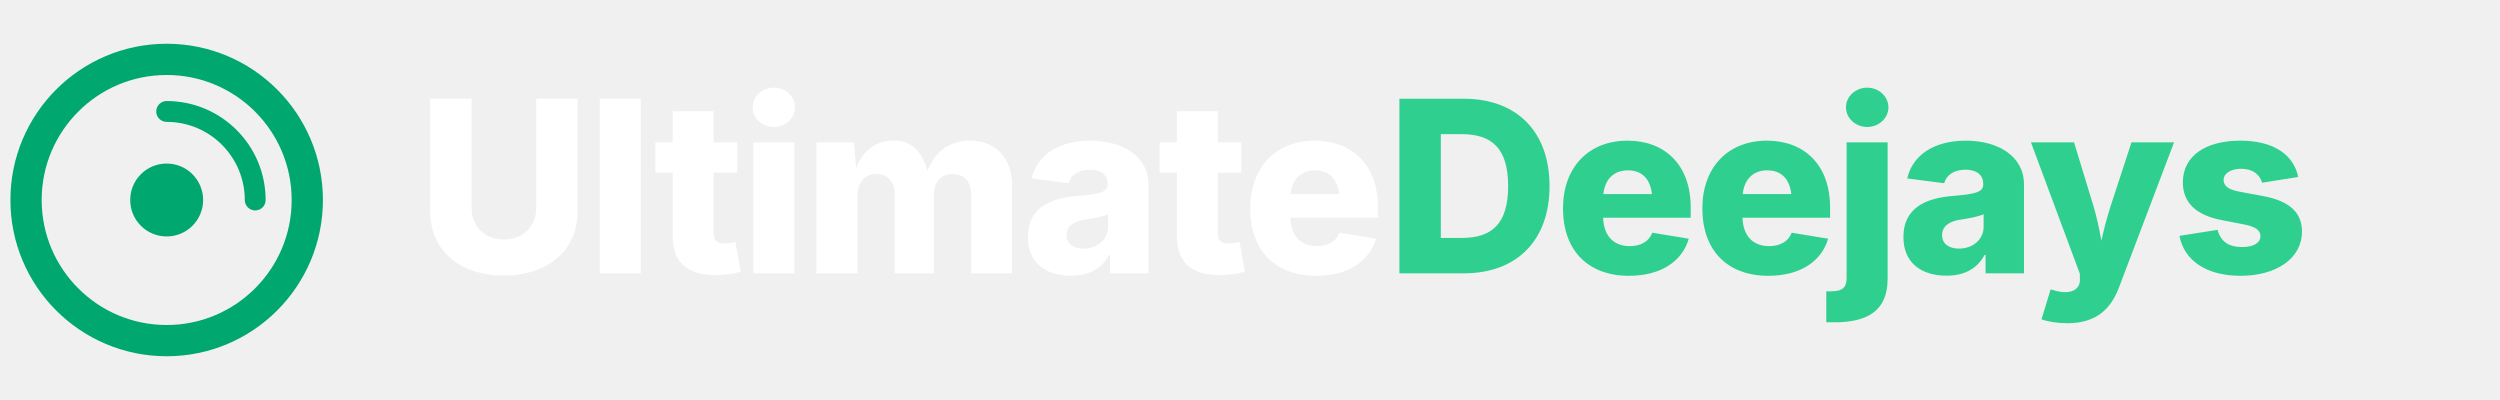
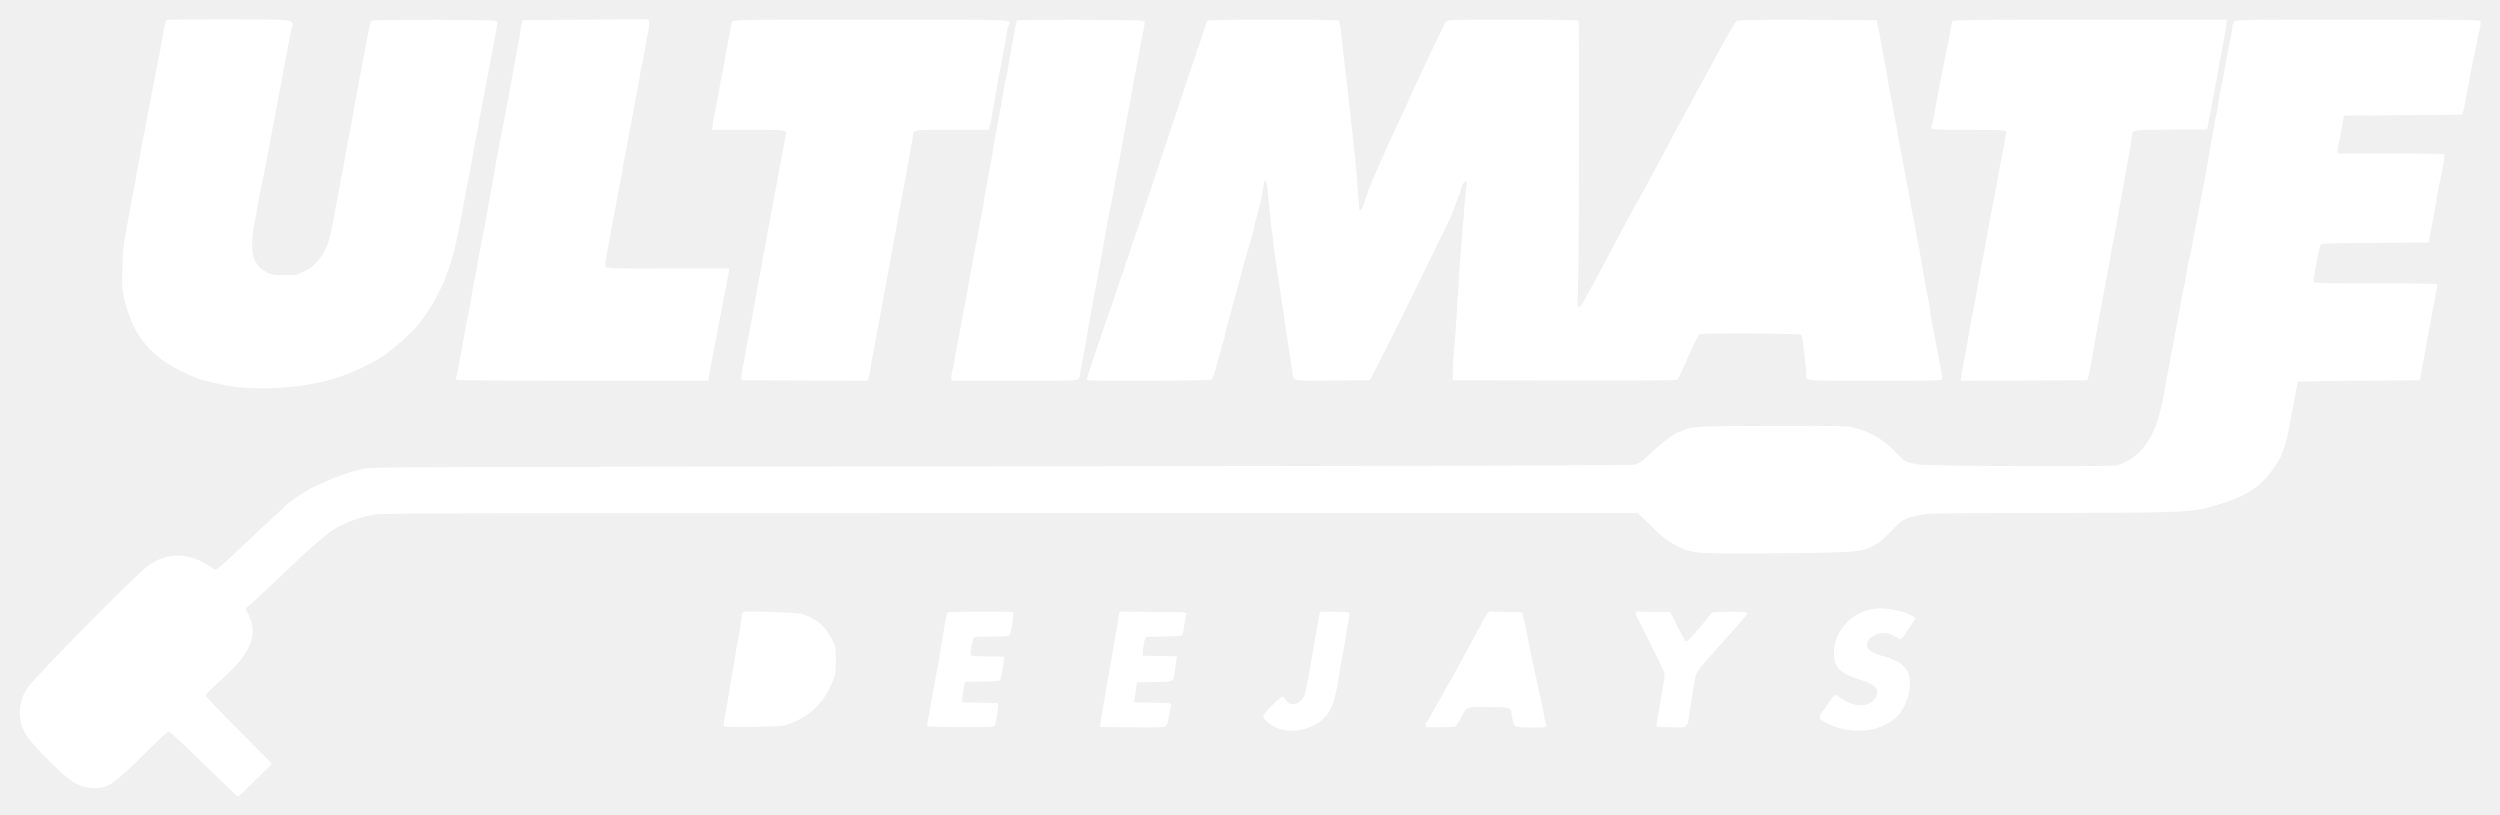
- <svg xmlns="http://www.w3.org/2000/svg" width="300" height="48" viewBox="0 0 300 48">
-   <g transform="translate(0 4)">
-     <g transform="scale(1.25)">
-       <circle cx="16" cy="16" r="13.5" fill="none" stroke="#00a76f" stroke-width="3" />
-       <path d="M16 7.5a8.5 8.5 0 0 1 8.5 8.5" fill="none" stroke="#00a76f" stroke-width="2" stroke-linecap="round" />
-       <circle cx="16" cy="16" r="3.5" fill="#00a76f" />
-     </g>
-     <text x="50" y="28.8" font-family="Inter, 'Segoe UI', Helvetica, Arial, sans-serif" font-size="28.8" font-weight="800" letter-spacing="-0.02em" fill="#ffffff">Ultimate<tspan fill="#2fd08f">Deejays</tspan>
-     </text>
-   </g>
+ <svg xmlns="http://www.w3.org/2000/svg" viewBox="0 0 2541 828" role="img" aria-label="Ultimate Deejays">
+   <path fill="#ffffff" d="M 169.3 20.3 C 168.3 22 166.8 27.9 165.5 36 C 164.7 40.7 163.4 47.9 162.6 52 C 161.8 56.1 160.4 63.3 159.5 68 C 158.6 72.7 157.2 79.9 156.4 84 C 155.5 88.1 154.2 94.9 153.5 99 C 152.7 103.1 151.4 109.9 150.5 114 C 149.7 118.1 148.6 124.4 148 128 C 147.4 131.6 146.7 135.2 146.4 136 C 145.8 137.6 143.5 150.1 141.9 160.5 C 141.4 163.8 140.6 167.9 140.1 169.5 C 139.6 171.2 138.9 175 138.5 178 C 138.2 181 137.5 185.3 137 187.5 C 136.5 189.7 135.4 195.3 134.5 200 C 132.2 213.2 131 219.9 129.4 228 C 125.3 249.3 124.7 254.6 124.3 273.3 C 123.9 288.8 124.2 294.6 125.4 300.3 C 133.6 337.8 150.5 360.3 182.6 376.4 C 199.1 384.6 201.5 385.5 224 390.6 C 261.3 399 319.9 394.2 353.5 379.9 C 354.6 379.5 358.2 378 361.5 376.6 C 368.8 373.6 382.9 366.3 385.1 364.4 C 385.9 363.6 387 363 387.4 363 C 389.1 363 408.1 347.6 415.9 339.9 C 427.8 328.2 438.9 312.3 446.8 295.5 C 448.6 291.7 450.8 287.2 451.6 285.7 C 452.4 284.1 453 282.4 453 281.8 C 453 281.3 453.6 279.4 454.4 277.7 C 457 271.8 458.6 266.3 462.6 250.5 C 465.8 237.5 471.3 209.3 474.1 191.5 C 474.6 188.2 475.3 184.8 475.6 184 C 475.9 183.2 476.8 178.7 477.7 174 C 478.5 169.3 479.8 162.1 480.6 158 C 481.3 153.9 482.4 147.6 483 144 C 483.6 140.4 484.4 136.2 484.9 134.5 C 485.4 132.9 486.1 129 486.5 126 C 486.8 123 487.5 118.9 488 117 C 488.5 115.1 489.6 109.5 490.5 104.5 C 491.4 99.6 492.7 92.4 493.5 88.5 C 494.3 84.7 495.6 77.5 496.5 72.5 C 497.4 67.6 498.7 60.4 499.5 56.5 C 503.5 36.3 505.2 26.8 505.4 23 C 505.5 20.5 505.5 20.5 442.7 20.2 C 404 20.1 379.2 20.4 378.1 20.9 C 376.9 21.6 375.9 24 375.2 28.2 C 374.6 31.7 373.3 38.1 372.5 42.5 C 371.6 46.9 370.2 54.1 369.5 58.5 C 368.7 62.9 367.4 69.9 366.6 74 C 365.7 78.1 364.6 84.4 364 88 C 363.4 91.6 362.7 95.2 362.5 96.1 C 361.9 97.8 359.5 111.2 358 120.8 C 357.5 123.7 356.7 128.2 356.1 130.8 C 355.6 133.4 354.4 139.3 353.6 144 C 352.7 148.7 351.6 155 351 158 C 350.4 161 349.5 166.4 349 170 C 348.4 173.6 347.5 177.8 347 179.4 C 346.4 181 346 183.4 346 184.8 C 346 186.1 345.3 190.2 344.5 193.9 C 342.6 202.7 341 211.3 340 217.8 C 339 224.3 337.1 232.7 334 245 C 331 256.7 321.1 269.8 311.5 274.7 C 302.3 279.4 301.9 279.5 289 279.5 C 277.1 279.5 276 279.3 270.8 276.7 C 256.1 269.3 252.8 253 259.6 222 C 260.4 218.4 261 214.7 261 213.6 C 261 212.6 261.7 208.8 262.5 205.1 C 263.8 199 265.2 192.3 268 178 C 268.6 175 269.8 169.1 270.6 165 C 271.4 160.9 272.8 153.9 273.5 149.5 C 275.4 138.8 277.6 127.2 279.6 117.5 C 280.4 113.1 281.5 107.1 282 104.2 C 282.5 101.3 283.3 96.8 283.9 94.2 C 285.3 87.7 287.1 78.5 288 72.2 C 288.5 69.3 289.3 64.8 289.9 62.2 C 290.4 59.6 291.6 53.5 292.5 48.5 C 293.4 43.6 294.8 36.4 295.7 32.5 C 298.7 18.6 305.5 20 233.2 19.7 C 198.3 19.6 169.6 19.9 169.3 20.3 M 594.5 20 L 531.5 20.5 530.3 24 C 529.7 25.9 529.1 28.7 529.1 30.2 C 529 31.7 528.4 36.2 527.6 40.2 C 526.8 44.2 525.4 51.3 524.6 56 C 522.9 65.1 521.7 71.7 519.3 84.5 C 518.5 88.9 517.5 94.9 517 97.8 C 516.5 100.7 515.7 105.2 515.1 107.8 C 514.6 110.4 513.4 116.6 512.5 121.5 C 511.6 126.5 510.2 133.7 509.4 137.5 C 508.7 141.4 507.5 147.2 506.9 150.5 C 506.3 153.8 505.1 160.1 504.3 164.5 C 503.5 168.9 502.2 176.1 501.5 180.5 C 497.9 200.7 496.9 206 495.5 213.5 C 494.7 217.9 493.6 224.4 493 228 C 492.4 231.6 491.7 235.2 491.4 236 C 491.1 236.8 490.2 241.3 489.3 246 C 488.5 250.7 487.2 257.9 486.4 262 C 485.7 266.1 484.6 272.4 484 276 C 483.4 279.6 482.7 283.2 482.4 284 C 481.9 285.3 480.6 292.5 478 308.8 C 477.5 311.7 476.7 316.2 476.1 318.8 C 474.8 324.5 473.3 332.8 471.4 343.5 C 470.7 347.9 469.4 354.9 468.6 359 C 467.7 363.1 466.6 369.4 466 373 C 465.4 376.6 464.5 380.8 464 382.4 C 463.5 383.9 463.3 385.6 463.6 386.1 C 463.9 386.6 518.9 387 591.9 387 L 719.7 387 720.8 380.8 C 721.9 374.8 722.7 370.5 726.5 351 C 727.4 346.3 728.8 339.1 729.6 335 C 730.3 330.9 731.6 324.1 732.5 320 C 733.3 315.9 734.4 309.6 735 306 C 735.6 302.4 736.3 298.8 736.6 298 C 737.1 296.6 739.4 284.3 740.7 276.3 L 741.2 273 679.2 273 C 623.9 273 617.1 272.8 615.9 271.4 C 614.6 269.8 614.7 268.4 618.6 248.5 C 619.4 244.1 620.8 236.9 621.5 232.5 C 622.3 228.1 623.7 220.9 624.5 216.5 C 625.4 212.1 626.5 206.1 627 203.2 C 627.5 200.3 628.3 195.8 628.9 193.2 C 630.6 185.6 632.2 176.9 633 170.9 C 633.4 167.8 634.2 163 634.8 160.4 C 636.3 153.8 638.1 144.6 639 138.2 C 639.5 135.3 640.3 130.8 640.9 128.2 C 641.4 125.6 642.6 119.5 643.5 114.5 C 644.4 109.6 645.6 103.3 646.1 100.5 C 647.6 93.2 650 79.4 651.1 72.5 C 651.6 69.2 652.3 65.8 652.6 65 C 653.2 63.5 655.4 51.3 657 41 C 657.5 38 658.4 33.7 659 31.5 C 660.3 26.8 660 19.7 658.5 19.6 C 658 19.5 629.2 19.7 594.5 20 M 744 22.6 C 743.4 24 742.8 27 742.4 29.3 C 742.1 31.6 741.3 36.7 740.5 40.5 C 737.8 54 736.8 59.5 736 64.8 C 735.5 67.7 734.7 72.2 734.1 74.8 C 732.7 81.3 730.9 90.5 730 96.8 C 729.5 99.7 728.7 104.2 728.1 106.8 C 726.2 115.3 724.7 123.4 724.3 127.8 L 723.8 132 760.9 132 C 803.1 132 800.1 131.3 798 140.8 C 797.3 143.9 796.4 148.9 796 151.8 C 795.5 154.7 794.7 159.2 794.1 161.8 C 792.7 168.3 790.9 177.5 790 183.8 C 789.5 186.7 788.7 191.2 788.1 193.8 C 787.5 196.4 786.3 202.8 785.4 208 C 784.5 213.2 783.2 220.7 782.5 224.5 C 781.7 228.4 780.6 234.2 779.9 237.5 C 779.3 240.8 778.4 246.2 777.9 249.5 C 777.4 252.8 776.5 256.8 776 258.4 C 775.4 260 775 262.4 775 263.8 C 775 265.2 774.4 269.1 773.6 272.4 C 772.9 275.8 771.5 283 770.5 288.5 C 769.6 294 768.2 301.7 767.5 305.5 C 766.7 309.4 765.4 316.8 764.5 322 C 763.6 327.2 762.2 334.7 761.5 338.5 C 760.7 342.4 759.6 348.2 758.9 351.5 C 758.3 354.8 757.4 360.2 756.9 363.5 C 756.4 366.8 755.6 370.9 755 372.5 C 754.5 374.2 754 378 753.8 381 L 753.5 386.5 817.7 386.8 L 881.9 387 883.4 381.6 C 884.3 378.6 885 374.9 885 373.3 C 885 371.8 885.5 368.7 886 366.5 C 887.1 362.2 889.7 348.7 891 340.1 C 891.5 337.2 892.3 332.7 892.9 330.1 C 893.4 327.6 894.6 321.2 895.5 316 C 896.4 310.8 897.8 303.4 898.5 299.5 C 899.3 295.7 900.6 288.5 901.5 283.5 C 905 263.9 906.2 257.2 907.5 250.5 C 908.3 246.7 909.6 239.2 910.5 234 C 911.4 228.8 912.7 221.4 913.5 217.5 C 914.3 213.7 915.6 206.5 916.5 201.5 C 917.4 196.6 918.7 189.6 919.5 186 C 920.2 182.4 921.1 177.5 921.4 175 C 921.8 172.5 922.5 168.5 923 166 C 924.2 160 926.8 145.6 927.6 140 C 928.8 131.3 925.4 132 967.5 132 L 1004.9 132 1006 128.3 C 1006.6 126.2 1007.8 120.5 1008.6 115.5 C 1009.4 110.6 1010.8 102.7 1011.6 98 C 1012.5 93.3 1013.5 87.1 1014 84.2 C 1014.5 81.3 1015.3 76.8 1015.9 74.2 C 1016.4 71.6 1017.6 65.7 1018.4 61 C 1019.3 56.3 1020.4 50 1021 47 C 1021.6 44 1022.5 38.6 1023 35 C 1023.6 31.4 1024.5 27.3 1025.1 25.8 C 1027.6 19.5 1038.6 20 885 20 C 745 20 745 20 744 22.6 M 1033.7 20.7 C 1033.1 21.6 1031.5 29.8 1029.4 41.5 C 1028.7 45.9 1027.4 53.1 1026.5 57.5 C 1025.7 61.9 1024.6 68.4 1024 72 C 1023.4 75.6 1022.7 79.2 1022.4 80 C 1021.8 81.5 1019.6 93.6 1018 103.9 C 1017.5 106.8 1016.7 111.3 1016.1 113.9 C 1015.6 116.4 1014.4 123 1013.5 128.5 C 1012.6 134 1011.2 141.4 1010.4 145 C 1009.6 148.6 1009 152.6 1009 153.9 C 1009 155.2 1008.3 159.2 1007.5 162.9 C 1006.7 166.5 1005.4 174 1004.5 179.5 C 1003.6 185 1002.2 192.4 1001.4 196 C 1000.6 199.6 1000 203.6 1000 204.9 C 1000 206.2 999.3 210.2 998.5 213.9 C 996.6 222.7 995 231.3 994 237.8 C 993.5 240.7 992.7 245.2 992.1 247.8 C 990.9 253.4 989.3 261.7 987.4 272.5 C 986.7 276.9 985.3 284.3 984.4 289 C 983.6 293.7 982.5 299.9 982 302.8 C 981.5 305.7 980.7 310.2 980.1 312.8 C 978.7 319.3 976.9 328.5 976 334.8 C 975.5 337.7 974.7 342.2 974.1 344.8 C 972.6 351.7 970.9 360.7 969.9 367.5 C 969.4 370.8 968.5 374.8 968 376.4 C 967.4 378 967 381 967 383.1 L 967 387 1031.5 387 C 1096.1 387 1096.1 387 1097 384.4 C 1097.6 383 1098 380.7 1098 379.3 C 1098 377.9 1098.7 373.8 1099.4 370.1 C 1101.2 362.1 1102.5 354.7 1108.6 319.5 C 1109.5 314.6 1110.8 307.4 1111.5 303.5 C 1112.3 299.7 1113.4 293.8 1114.1 290.5 C 1114.7 287.2 1115.6 282.1 1116 279.2 C 1116.5 276.3 1117.3 271.8 1117.9 269.2 C 1119.2 263.3 1123.4 239.7 1125 229.2 C 1125.5 226.3 1126.3 221.8 1126.9 219.2 C 1127.9 214.7 1129.5 206.9 1132.1 193.5 C 1132.7 190.2 1133.6 185.1 1134 182.2 C 1134.5 179.3 1135.3 174.8 1135.9 172.2 C 1136.9 167.5 1138.3 159.9 1141.5 142 C 1142.4 136.8 1143.8 129.4 1144.5 125.5 C 1148 107.6 1149.9 97.2 1152 84.2 C 1152.5 81.3 1153.3 76.8 1153.9 74.2 C 1154.4 71.6 1155.6 65.5 1156.5 60.5 C 1157.4 55.6 1158.7 48.4 1159.5 44.5 C 1162.8 28 1163.3 25.4 1163.4 23 C 1163.5 20.5 1163.5 20.5 1098.8 20.2 C 1063.2 20.1 1033.9 20.3 1033.7 20.7 M 1227.2 21.3 C 1226.2 22.5 1224.8 26.7 1220 42 C 1218.8 46.1 1217.3 49.9 1216.9 50.5 C 1216.4 51 1216 52.3 1216 53.3 C 1216 54.3 1215.4 56.6 1214.6 58.3 C 1213.8 60.1 1206.4 82 1198.1 107 C 1189.8 132 1182.6 153.9 1182 155.5 C 1181.4 157.2 1174.4 178.1 1166.5 202 C 1158.5 225.9 1151.6 246.4 1151.1 247.5 C 1150.6 248.6 1149.2 252.9 1148 257 C 1146.7 261.1 1145.3 264.9 1144.9 265.5 C 1144.4 266 1144 267.3 1144 268.3 C 1144 269.3 1143.4 271.6 1142.7 273.3 C 1141 277.2 1140.4 279 1133.4 300 C 1130.4 309.1 1127.6 317.4 1127 318.5 C 1126.5 319.6 1122.5 331.3 1118.1 344.5 C 1113.7 357.7 1108.7 372.3 1107.1 377 C 1105.5 381.7 1104.4 385.8 1104.7 386.3 C 1105.5 387.6 1230.6 387.2 1231.7 385.8 C 1233.1 384 1236 374.4 1240.5 357 C 1241.4 353.4 1242.8 348.7 1243.6 346.5 C 1244.4 344.2 1245 341.7 1245 340.8 C 1245 340 1245.6 337 1246.4 334.4 C 1247.2 331.7 1248.6 326.6 1249.5 323 C 1251.9 313.8 1254 306.2 1255.5 301 C 1256.3 298.5 1257.6 293.6 1258.5 290 C 1261.6 278 1264.8 266.3 1267.5 257 C 1268.2 254.5 1269.6 249.8 1270.5 246.5 C 1271.4 243.2 1272.8 238.4 1273.6 235.9 C 1274.3 233.3 1275 230.6 1275 229.7 C 1275 228.9 1275.7 225.8 1276.6 222.9 C 1279.9 211.4 1280.9 207.2 1282.4 200 C 1283.2 195.9 1284.1 190.8 1284.4 188.6 C 1285.8 177.7 1287.9 183.9 1289.5 204.1 C 1290.4 214.2 1291.5 225.9 1292.1 230 C 1292.7 234.1 1293.6 241.1 1294.1 245.5 C 1294.5 249.9 1295.6 258.2 1296.5 264 C 1297.4 269.8 1298.7 279 1299.5 284.5 C 1300.9 294.6 1301.9 300.9 1304.5 317.5 C 1305.3 322.5 1306.1 328.1 1306.3 330 C 1306.5 331.9 1307.2 336.9 1307.9 341 C 1310.1 355.1 1311.9 366.5 1313 374 C 1315.2 388.8 1309.7 387.1 1353.8 386.8 L 1392.3 386.5 1398.3 375 C 1408.7 354.8 1424.5 323.2 1437 297.5 C 1443.7 283.8 1454.8 261 1461.7 247 C 1468.6 233 1474.5 220.6 1475 219.5 C 1476 217 1478.6 210.2 1480.5 205 C 1481.3 202.8 1482.7 199.3 1483.4 197.3 C 1484.2 195.2 1485.2 192.1 1485.5 190.4 C 1486.1 187.1 1489.5 183.2 1490.7 184.3 C 1491 184.7 1490.8 188.2 1490.2 192.2 C 1489.6 196.2 1488.8 203.8 1488.5 209 C 1488.2 214.2 1487.5 222.8 1487 228 C 1485.7 241 1481.5 300.2 1480 328 C 1479.5 337.1 1478.6 348.6 1478.1 353.5 C 1477.5 358.5 1477 367.9 1476.8 374.5 L 1476.5 386.5 1589.9 386.8 C 1670.3 386.9 1703.7 386.7 1704.6 385.9 C 1705.3 385.3 1706.9 382.7 1708 380.2 C 1709.2 377.6 1710.7 374.2 1711.5 372.5 C 1712.3 370.9 1713.9 367.3 1715 364.5 C 1720.2 352.6 1726.2 340.5 1727.3 339.8 C 1729.6 338.3 1829.6 338.9 1830.8 340.3 C 1831.4 341 1832.4 346.1 1833 351.6 C 1833.6 357 1834.5 365.1 1835 369.6 C 1835.6 374 1836 379 1836 380.7 C 1836 387.5 1830.1 387 1905.6 387 C 1974 387 1974 387 1974 384.4 C 1974 381.8 1972.6 373.6 1969.5 358.5 C 1968.8 354.7 1967.4 347.5 1966.5 342.5 C 1965.6 337.6 1964.2 330.5 1963.4 326.9 C 1962.7 323.2 1962 319.2 1962 318 C 1962 315.7 1959.6 301.6 1957.9 293.8 C 1957.3 291.2 1956.5 286.7 1956 283.8 C 1954.3 273.2 1952.1 260.4 1951.2 255.5 C 1950.6 252.8 1949.4 246.5 1948.5 241.5 C 1946.6 231.1 1944.4 219.5 1943 213 C 1942.5 210.5 1941.8 206.5 1941.4 204 C 1941.1 201.5 1940.2 196.6 1939.5 193 C 1938.7 189.4 1937.4 182.5 1936.5 177.5 C 1934.2 164.8 1932.1 153.3 1930.9 148 C 1930.4 145.5 1929.6 140.8 1929.1 137.5 C 1928.1 130.5 1926.5 122.2 1924.5 112.9 C 1923.7 109.2 1923 105.1 1923 103.7 C 1923 102.3 1922.6 100 1922 98.6 C 1921.5 97.2 1920.6 92.8 1920 88.8 C 1918.7 79.8 1916.7 68.1 1914.5 57.5 C 1913.7 53.1 1912.3 45.7 1911.5 41 C 1910.7 36.3 1909.4 29.8 1908.7 26.5 L 1907.4 20.5 1837.1 20.2 C 1786.1 20.1 1766.3 20.3 1765.4 21.1 C 1764.1 22.1 1760.8 27.4 1755.4 36.9 C 1753.5 40.2 1751.1 44.6 1743.1 59.3 C 1741.4 62.4 1738.7 67.5 1737 70.5 C 1735.4 73.5 1732.6 78.6 1730.8 81.8 C 1729.1 84.9 1726.4 90 1724.8 93 C 1719.7 102.6 1714.4 112.4 1712.1 116.5 C 1706.6 126.2 1704.5 130.2 1698.6 141.5 C 1695.1 148.1 1690.8 156.2 1689 159.5 C 1687.2 162.8 1683.9 168.9 1681.7 173 C 1669 196.7 1664.9 204.4 1664 205.5 C 1663.6 206.1 1661.7 209.4 1659.8 213 C 1657.8 216.6 1655.3 221.2 1654.2 223.2 C 1653 225.2 1648.9 233.1 1644.9 240.7 C 1640.9 248.3 1636.4 257 1634.7 260 C 1633.1 263 1629.8 269.1 1627.5 273.5 C 1621.4 285 1617.6 292 1615.2 296 C 1614 297.9 1611.8 302.1 1610.3 305.2 C 1608.1 310 1604.6 313.4 1603.6 311.8 C 1603.5 311.7 1603.7 298.9 1604.1 283.5 C 1605 248.1 1605.3 22.3 1604.5 21 C 1604.1 20.4 1579.3 20 1537.6 20 C 1475.7 20 1471.2 20.1 1469.9 21.8 C 1469.1 22.7 1467.1 26.4 1465.4 30 C 1463.7 33.6 1460.9 39.4 1459.2 43 C 1455.7 50.5 1447.6 67.7 1441.8 80 C 1439.6 84.7 1436.5 91.3 1434.9 94.7 C 1433.3 98.2 1432 101.2 1432 101.5 C 1432 101.8 1429.9 106.4 1427.4 111.7 C 1424.9 117.1 1421.2 124.9 1419.3 129 C 1417.4 133.1 1414 140.2 1411.9 144.8 C 1409.7 149.4 1408 153.3 1408 153.5 C 1408 153.8 1406.4 157.5 1404.4 161.7 C 1401 169.1 1399.2 173.3 1396.8 179 C 1394.1 185.6 1393.2 187.8 1391.6 191.3 C 1390.7 193.4 1390 195.6 1390 196.3 C 1390 197 1389.4 198.6 1388.7 200 C 1387.9 201.4 1387 204 1386.7 205.8 C 1386 209.2 1383.3 214 1382.1 214 C 1381.7 214 1380.8 205.8 1380.2 195.8 C 1379.5 185.7 1378.6 173 1378 167.5 C 1376.6 152.9 1374.1 129.8 1372.9 120 C 1372.4 115.3 1371.5 107.5 1371 102.5 C 1369.6 89.1 1368.1 76.4 1367 68 C 1366.4 63.9 1365.5 56.2 1365 51 C 1363.3 33.1 1361.8 22.5 1360.8 21.3 C 1360 20.3 1345.4 20 1294 20 C 1242.6 20 1228 20.3 1227.2 21.3 M 1984.5 21.3 C 1983.8 23.1 1982.1 31.6 1981 39 C 1980.4 42.6 1979.7 46.2 1979.4 47 C 1979.1 47.8 1978.2 52.1 1977.4 56.5 C 1975.9 64.2 1974.5 71.3 1971.4 87 C 1969.1 98.5 1967.1 108.8 1966 116 C 1965.4 119.6 1964.5 124 1963.9 125.8 C 1961.8 132.3 1960.2 132 2000.8 132 C 2039.2 132 2041.4 132.2 2039 136 C 2038.4 136.8 2038 138.8 2038 140.4 C 2038 141.9 2037.3 146.2 2036.5 149.9 C 2034.5 159.4 2030.5 180.3 2029 189.8 C 2028.5 192.7 2027.7 197.2 2027.1 199.8 C 2026.1 204.5 2025 209.9 2022.3 224.5 C 2021.5 228.9 2020.2 235.9 2019.4 240 C 2018.7 244.1 2017.6 250.4 2017 254 C 2016.4 257.6 2015.7 261.2 2015.4 262 C 2015.1 262.8 2014.2 267.3 2013.4 272 C 2012.7 276.7 2011.3 284.3 2010.4 289 C 2009.6 293.7 2008.5 299.9 2008 302.8 C 2007.5 305.7 2006.7 310.2 2006.1 312.8 C 2004.3 320.8 2001.1 338.7 1998.9 352.5 C 1998.4 355.8 1997.7 359.2 1997.4 360 C 1996.9 361.5 1994.3 375.8 1993.3 383.3 L 1992.8 387 2057.1 386.8 L 2121.5 386.5 2122.7 382.5 C 2123.8 378.7 2124.7 373.9 2128.5 351 C 2129.4 345.8 2130.8 338.6 2131.5 335 C 2132.2 331.4 2133.1 326.5 2133.4 324 C 2133.8 321.5 2134.5 317.5 2135 315 C 2135.5 312.5 2136.6 306.5 2137.5 301.5 C 2140.3 286.4 2142.1 276.8 2143.5 270 C 2144.2 266.4 2145.1 261.3 2145.5 258.5 C 2145.8 255.8 2146.5 251.9 2147 250 C 2147.8 246.7 2149 240.5 2152.5 220.5 C 2153.3 216.1 2154.4 209.8 2155 206.5 C 2156.3 200 2158.6 186.6 2160 178.2 C 2160.5 175.3 2161.3 170.8 2161.9 168.2 C 2163.1 162.7 2165.7 147.7 2166.6 140.5 C 2167.8 131.3 2164.3 132.1 2206.2 131.8 L 2243.4 131.5 2245.3 121.5 C 2246.3 116 2247.8 108.4 2248.5 104.5 C 2252 86.5 2253.9 76.2 2256 63.2 C 2256.5 60.3 2257.3 55.8 2257.9 53.2 C 2259.9 43.8 2261.9 32.4 2262.6 26.3 L 2263.3 20 2124.1 20 C 2013.7 20 1984.8 20.3 1984.5 21.3 M 2270.6 22.2 C 2269.7 23.4 2269 25.7 2269 27.3 C 2269 28.9 2268.3 33.2 2267.5 36.9 C 2265.8 44.8 2264 53.9 2263 60 C 2262.3 64.3 2261.6 68.2 2258.4 84.5 C 2257.7 88.4 2256.6 94 2256 97 C 2255.4 100 2254.5 105.8 2254 109.8 C 2253.4 113.8 2252.5 118.2 2252 119.6 C 2251.4 121 2251 123.3 2251 124.7 C 2251 126.1 2250.3 130.2 2249.5 133.9 C 2248.7 137.5 2247.6 143.9 2246.9 148 C 2245.4 157.8 2241.6 178.6 2238.5 194.5 C 2237.6 198.9 2236.2 205.9 2235.5 210 C 2234.7 214.1 2233.3 221.1 2232.5 225.5 C 2230 237.7 2228.1 247.8 2227 254.9 C 2226.4 258.4 2225.7 261.6 2225.4 262.1 C 2224.9 263 2223 273.2 2221 285.5 C 2220.4 288.8 2219.7 292.2 2219.4 293 C 2219.1 293.8 2218.2 298.3 2217.4 303 C 2215.9 312.3 2213.9 323.4 2211.5 335 C 2210.7 339.1 2209.6 345.4 2209 349 C 2208.4 352.6 2207.5 356.8 2207 358.4 C 2206.4 360 2206 362.4 2206 363.8 C 2206 365.1 2205.3 369.2 2204.5 372.9 C 2202.3 383.1 2200.9 390.9 2199.9 397.9 C 2199.4 401.4 2198.6 405.6 2198.1 407.4 C 2197.6 409.1 2196.4 413.9 2195.5 418 C 2188.9 447.4 2172.6 467.7 2151 473 C 2144.8 474.5 1961.6 473.8 1951 472.2 C 1937.4 470.2 1935.5 469.2 1928.3 461.2 C 1916.6 448.1 1902.3 439.4 1885.4 434.9 C 1877.7 432.9 1875.6 432.8 1802.5 432.9 C 1723.9 433.1 1720.2 433.2 1710.3 437.6 C 1708.6 438.4 1706.9 439 1706.6 439 C 1704 439 1688.8 450.2 1680.1 458.5 C 1669 469.1 1667 470.6 1661 472.4 C 1658.5 473.1 1467.6 473.6 1018 474 C 410.2 474.5 378.1 474.6 370.5 476.3 C 361.1 478.4 352.7 480.8 348.3 482.7 C 346.6 483.4 344.8 484 344.3 484 C 343.3 484 327.5 490.7 320 494.3 C 309.5 499.4 293.6 510.2 287.5 516.5 C 286.4 517.6 276.3 527.1 265.1 537.5 C 253.8 548 242.6 558.5 240 561 C 230.5 570.3 220.6 579 219.3 579 C 218.6 579 215.7 577.5 213 575.6 C 192 561.1 169 561.1 149.9 575.5 C 137 585.1 38.8 684.6 28.5 698.4 C 21.3 708 18.4 722.1 21.1 733.8 C 23.7 745 28.8 752 49.8 773.3 C 71 794.8 81.3 801 95.8 801 C 110.5 801 116.1 797 151.8 761.3 C 163 750.1 169.9 744 171.2 744 C 173.4 744 176.9 747.2 206 775.5 C 234 802.8 241.1 809.5 241.9 809.5 C 243 809.5 276 777.3 276 776.3 C 276 775.8 260.9 760.4 242.5 742 C 224.1 723.6 209 707.8 209 706.9 C 209 706 212.7 701.9 217.3 697.9 C 231.5 685.1 240.1 676.7 244.5 671 C 257.8 653.7 260.1 639.8 252.3 624.2 L 249.6 618.8 254 614.8 C 266 603.9 283.6 587.5 293.1 578.2 C 299 572.5 305.3 566.5 307.1 564.8 C 315.4 557.3 325.8 548.3 328.9 546 C 330.7 544.6 332.7 543 333.3 542.5 C 339.7 536.9 354.8 529.4 365 526.7 C 368 525.9 374.1 524.4 378.5 523.3 C 386.2 521.6 407.4 521.5 1025.6 521.5 L 1664.8 521.5 1677.8 534.2 C 1690.7 546.8 1694.2 549.5 1704.2 554.8 C 1719.5 562.8 1722.1 563 1803.3 562.4 C 1886.6 561.7 1893.7 561.1 1905 554 C 1905.8 553.4 1907.6 552.5 1909 551.9 C 1910.4 551.4 1916.4 545.9 1922.3 539.8 C 1934.1 527.6 1934.6 527.3 1950 523.8 C 1959.4 521.6 1960.2 521.6 2082.5 521.4 C 2221.2 521.1 2227.5 520.8 2249.5 514.4 C 2276.6 506.6 2289 500.2 2301.5 487.6 C 2307.8 481.2 2317.6 466.8 2319.3 461.5 C 2319.6 460.4 2320.9 456.8 2322 453.5 C 2324.1 447.7 2326.2 438.4 2328 427.2 C 2328.5 424.3 2329.3 419.8 2329.9 417.2 C 2331.1 411.6 2332.6 403.8 2334.1 395 C 2334.7 391.4 2335.4 388.3 2335.7 388 C 2336 387.7 2363.9 387.3 2397.8 387 L 2459.5 386.5 2461.1 378 C 2462 373.3 2463.5 365 2464.5 359.5 C 2465.4 354 2466.8 346.4 2467.5 342.5 C 2470.7 326.5 2471.3 323.2 2472.1 317.5 C 2472.6 314.2 2473.5 310.2 2474 308.6 C 2474.6 307 2475 304.5 2475 303.1 C 2475 301.6 2475.6 298.1 2476.3 295.3 C 2477.3 291.7 2477.4 289.8 2476.6 289 C 2475.9 288.3 2455.4 288 2413.9 288 C 2363.4 288 2352.1 287.8 2351.7 286.7 C 2351.4 285.9 2351.8 282 2352.6 277.9 C 2353.3 273.8 2354.4 267.6 2355 264 C 2356.2 256.4 2358 250 2359.3 248.3 C 2360 247.3 2372.7 247 2414.4 246.8 L 2468.5 246.5 2469.7 240 C 2470.4 236.4 2471.7 229.9 2472.5 225.5 C 2474.2 216.8 2476.6 203 2478.1 193.5 C 2478.6 190.2 2479.3 186.8 2479.6 186 C 2479.9 185.2 2480.8 180.9 2481.6 176.5 C 2482.3 172.1 2483.4 166.3 2484 163.5 C 2484.6 160.8 2484.8 158 2484.5 157.3 C 2484.2 156.3 2472.6 156 2430 156 L 2376 156 2376 152.7 C 2376 151 2376.5 147.9 2377 146 C 2377.6 144.1 2378.7 138.7 2379.5 134 C 2380.3 129.3 2381.3 123.7 2381.8 121.5 L 2382.5 117.5 2442.5 117 L 2502.5 116.5 2503.7 112.5 C 2504.3 110.3 2505.4 105.4 2506 101.5 C 2506.6 97.7 2507.8 91.4 2508.6 87.5 C 2509.4 83.7 2510.5 78.1 2510.9 75.2 C 2511.4 72.3 2512.3 67.8 2512.9 65.2 C 2513.5 62.6 2514.7 56.9 2515.6 52.5 C 2517 45.1 2518.6 37.7 2520.9 27.1 C 2521.4 24.7 2521.6 22.1 2521.3 21.4 C 2520.9 20.2 2501.4 20 2396.5 20 C 2272.1 20 2272.1 20 2270.6 22.2 M 1812.4 136.8 C 1811.1 142.4 1807.9 151.5 1804.4 159.7 C 1803.6 161.4 1803 163.3 1803 163.9 C 1803 164.5 1802.4 166.4 1801.6 168.2 C 1800.8 170 1799.5 173.1 1798.6 175.2 C 1797.7 177.2 1797 179.3 1797 179.8 C 1797 180.4 1796.4 182.1 1795.6 183.7 C 1794.8 185.2 1793.5 188.1 1792.6 190 C 1789.1 198 1786.1 204.9 1783.2 211 C 1781.6 214.6 1779.3 219.8 1778.1 222.5 C 1776.9 225.3 1775.2 229 1774.4 230.7 C 1773.6 232.5 1772.3 235.4 1771.5 237.2 C 1770.8 239 1769.2 242.6 1768.1 245.1 C 1766.9 247.6 1766 250.2 1766 250.8 C 1766 253 1820.9 252.5 1821.7 250.3 C 1822.1 249.4 1821.8 241.4 1821.1 232.6 C 1819.3 208.8 1817.1 171.9 1816.4 151.8 C 1815.8 138 1815.4 134 1814.4 134 C 1813.6 134 1812.7 135.2 1812.4 136.8 M 1904 618.9 C 1880.9 622.8 1864 642 1864 664.3 C 1864 678.6 1870.6 684.9 1892.5 691.5 C 1906.3 695.7 1910.6 700.8 1906.6 708.5 C 1900.9 719.5 1884.2 719.6 1869.9 708.8 C 1865 705.1 1864.9 705.1 1860.4 711.8 C 1858.3 714.9 1854.8 719.9 1852.7 722.8 C 1847.9 729.5 1848.1 730.5 1855.5 734.4 C 1879 747 1909.2 745 1926.4 729.9 C 1939.6 718.2 1945.6 692.9 1937.9 681.1 C 1936.2 678.5 1933.3 675.4 1931.6 674.2 C 1928.1 671.8 1916.5 667 1914.3 667 C 1913 667 1905.4 664 1902.1 662.1 C 1894.8 658.2 1896.3 650.2 1905.1 645.8 C 1912.6 642 1920.6 642.8 1928 648 C 1931.6 650.6 1933.5 649.6 1936.9 643.6 C 1938.2 641.4 1941.1 637.1 1943.3 634.1 C 1947.3 628.9 1947.4 628.7 1945.5 627.3 C 1937.2 621.1 1916.3 616.9 1904 618.9 M 756.4 621.8 C 754.6 622.1 754.2 623 753.6 628.3 C 753.3 631.7 752.6 636.8 752.1 639.5 C 750.2 649.4 748 661.6 746.9 668.5 C 746.3 672.4 745.2 679.3 744.4 684 C 743.5 688.7 742.7 693.9 742.4 695.5 C 740.8 705.9 738.5 718.9 736.9 727.4 C 735.7 733.6 735.3 737.7 735.8 738.2 C 736.4 738.8 748.6 739 766.1 738.7 C 792.7 738.3 796 738.1 801.3 736.2 C 823.1 728.3 837.6 714.3 846.1 693 C 849.4 684.8 849.5 684 849.5 671 C 849.5 657.5 849.5 657.5 845.8 650 C 839.3 636.9 830.4 629.2 816 624.2 C 811.9 622.7 763.4 620.8 756.4 621.8 M 963.4 622.5 C 962.7 623.1 961.4 628 960.5 633.5 C 959.6 639 958.2 647.3 957.4 652 C 956.6 656.7 955.5 663.4 955 667 C 954.4 670.6 953.6 675.5 953 678 C 952.5 680.5 951.4 686.3 950.6 691 C 949.7 695.7 948.5 702.2 947.9 705.5 C 947.3 708.8 946.2 715.1 945.4 719.5 C 944.7 723.9 943.6 729.7 943 732.4 C 942.5 735 942.3 737.6 942.6 738.1 C 942.9 738.6 958.3 739 977 739 C 1011 739 1011 739 1011.4 736.8 C 1011.7 735.5 1012.4 732.3 1012.9 729.5 C 1013.5 726.8 1014.1 722.3 1014.2 719.5 L 1014.5 714.5 996.1 714.2 L 977.7 714 978.4 707.2 C 978.7 703.5 979.5 698.8 980 696.8 L 981.1 693 998.7 692.8 C 1016.3 692.5 1016.3 692.5 1017 690 C 1018 686.7 1019.9 675.3 1020.2 671 L 1020.5 667.5 1004 667.2 C 995 667.1 987.2 666.6 986.8 666.2 C 985.6 665 988.5 648.9 990.1 647.9 C 990.9 647.4 999 647 1008.2 647 C 1024.8 647 1025 647 1026.5 644.6 C 1028 642.3 1030.7 623.4 1029.7 622.4 C 1028.7 621.4 964.7 621.5 963.4 622.5 M 1138.2 622.2 C 1137.6 622.9 1137 624.7 1137 626.3 C 1137 627.8 1136.6 631 1136.1 633.3 C 1135.6 635.6 1134.4 642 1133.5 647.5 C 1131 662.5 1129.2 672.8 1127.9 679.5 C 1127.3 682.8 1126.2 689.1 1125.5 693.5 C 1124.7 697.9 1123.4 705.8 1122.5 711 C 1120.9 720.4 1119.8 726.5 1118.5 734.7 L 1117.8 738.9 1150.6 739.2 C 1178.7 739.5 1183.7 739.3 1185.2 738 C 1186.6 736.7 1187.5 732.8 1190.2 716.5 C 1190.5 714.6 1189.9 714.5 1171.6 714.2 L 1152.7 714 1153.5 709.2 C 1153.8 706.6 1154.5 702 1154.8 699 L 1155.5 693.5 1173.2 693.2 C 1193.7 692.9 1192.6 693.5 1194.1 682.1 C 1194.5 678.5 1195.2 673.6 1195.6 671.3 L 1196.2 667 1178.9 666.8 L 1161.5 666.5 1161.8 660.8 C 1161.9 657.7 1162.6 653.4 1163.3 651.3 L 1164.5 647.5 1182.7 647 C 1192.7 646.7 1201.2 646.2 1201.6 645.8 C 1202 645.4 1202.9 641.1 1203.6 636.3 C 1204.4 631.4 1205.2 626.3 1205.6 624.8 C 1206.2 622 1206.2 622 1174.2 622 C 1156.6 622 1141.6 621.8 1140.8 621.5 C 1140.1 621.2 1138.9 621.5 1138.2 622.2 M 1342 622 C 1341.6 622.3 1340.7 625.7 1340.1 629.5 C 1339.4 633.4 1338.2 640.1 1337.5 644.5 C 1336.1 652.3 1335.5 656.1 1332.4 674 C 1326.9 705.5 1326.7 706.4 1323.5 710.5 C 1318.4 717.2 1311.1 717.6 1306.9 711.5 C 1305.6 709.6 1304.1 708 1303.5 708 C 1301.4 708 1284 725.5 1284 727.5 C 1284.1 732.6 1295.3 740.3 1305.5 742.1 C 1318.9 744.6 1335.9 739.6 1345.2 730.4 C 1354.2 721.6 1357.7 711 1362 680 C 1362.6 675.9 1363.3 671.8 1363.6 671 C 1364.2 669.4 1366.5 655.8 1368 645.8 C 1368.4 642.7 1369.2 638 1369.8 635.3 C 1371.7 626.6 1372 622.9 1370.7 622.5 C 1368.9 621.9 1342.9 621.4 1342 622 M 1512.3 622.9 C 1511.2 624.1 1508.7 628.3 1506.6 632.2 C 1504.6 636.2 1501.9 641.3 1500.6 643.5 C 1498.4 647.5 1494 655.5 1488.3 666 C 1486.6 669 1483.8 674.4 1481.9 678 C 1480.1 681.6 1476.3 688.3 1473.5 693 C 1470.7 697.7 1468.1 702.2 1467.7 703 C 1467.3 703.8 1465.9 706.3 1464.7 708.5 C 1463.4 710.7 1460.8 715.4 1458.8 719 C 1452.4 730.7 1450.8 733.5 1449.9 734.5 C 1448.8 735.6 1448.7 739 1449.8 739 C 1461.6 739.4 1478.1 739 1479.2 738.4 C 1480 737.9 1482.6 733.9 1484.9 729.5 C 1491.1 717.7 1489.4 718.4 1513 718.6 C 1536.2 718.8 1535.3 718.5 1536.8 727.8 C 1538.8 739.5 1538.2 739.1 1555.3 739.4 C 1570.9 739.7 1573.2 739.1 1571.2 735.3 C 1570.7 734.3 1570 731.3 1569.6 728.5 C 1569.2 725.8 1568.3 720.8 1567.5 717.5 C 1566.8 714.2 1565.4 707.9 1564.5 703.5 C 1563.5 699.1 1562.2 692.8 1561.4 689.5 C 1560.7 686.2 1559.3 680.1 1558.5 676 C 1557.6 671.9 1556.3 665.6 1555.5 662 C 1554.8 658.4 1553.5 652.1 1552.7 648 C 1550.2 635.6 1547.9 624.6 1547.4 623.3 C 1547.2 622.3 1543.2 622 1532.1 622 C 1523.9 622 1516.5 621.7 1515.7 621.4 C 1514.9 621.1 1513.3 621.8 1512.3 622.9 M 1663 622 C 1661.8 622.8 1662 623.8 1664.6 628.7 C 1671.2 641.3 1682.9 665 1691.3 682.7 C 1692 684.3 1692 687 1691.2 691.7 C 1690.6 695.5 1689.3 703 1688.5 708.5 C 1687.6 714 1686 722.8 1685 728 C 1684 733.2 1683.5 737.8 1683.8 738.2 C 1684.2 738.5 1691 739 1699 739.2 C 1716 739.6 1715 740.2 1717 726 C 1717.7 721.3 1718.8 713.9 1719.6 709.5 C 1720.3 705.1 1721.5 697.9 1722.1 693.5 C 1723.2 685.1 1725.4 681.3 1735.6 670 C 1737.3 668.1 1744.7 659.8 1752 651.5 C 1759.3 643.3 1765.6 636.3 1765.9 636 C 1766.2 635.7 1768.3 633.3 1770.5 630.5 C 1772.6 627.8 1774.8 625.2 1775.3 624.9 C 1775.8 624.5 1776.1 623.7 1775.8 623 C 1775.5 622.1 1770.8 621.8 1758 621.9 C 1740.5 621.9 1740.5 621.9 1738 625.1 C 1724.9 641.9 1714.7 653 1713.4 651.9 C 1712.6 651.3 1708.8 644.3 1704.8 636.4 L 1697.7 622 1682.4 622 C 1674 622 1666.6 621.8 1665.8 621.5 C 1665.1 621.2 1663.8 621.4 1663 622 M 782.3 648 C 780.7 648.6 780 649.8 780 651.7 C 780 653.2 779.5 656.2 779 658.2 C 778.4 660.2 777.5 664.7 777 668.2 C 776.5 671.7 775.5 678.3 774.7 683 C 769.3 713.8 769.3 714 775.9 714 C 787 714 799.9 709.1 806.6 702.2 C 814.2 694.6 817.1 687.2 817.2 675.4 C 817.2 670 816.8 664.3 816.2 662.8 C 814.5 658.6 808.1 652.1 803.6 650.1 C 798.8 647.9 785.5 646.6 782.3 648 M 1521.4 659.7 C 1520.4 662.7 1511.8 680 1508.1 686.3 C 1506.3 689.6 1505.2 692.5 1505.6 693 C 1506.1 693.4 1511.5 694 1517.7 694.3 C 1530.5 694.9 1531.6 694.5 1530 688.9 C 1529.4 687 1528.3 680.8 1527.5 675 C 1525.8 662.6 1524.8 658.8 1523.2 658.2 C 1522.5 658 1521.7 658.7 1521.4 659.7" />
</svg>
